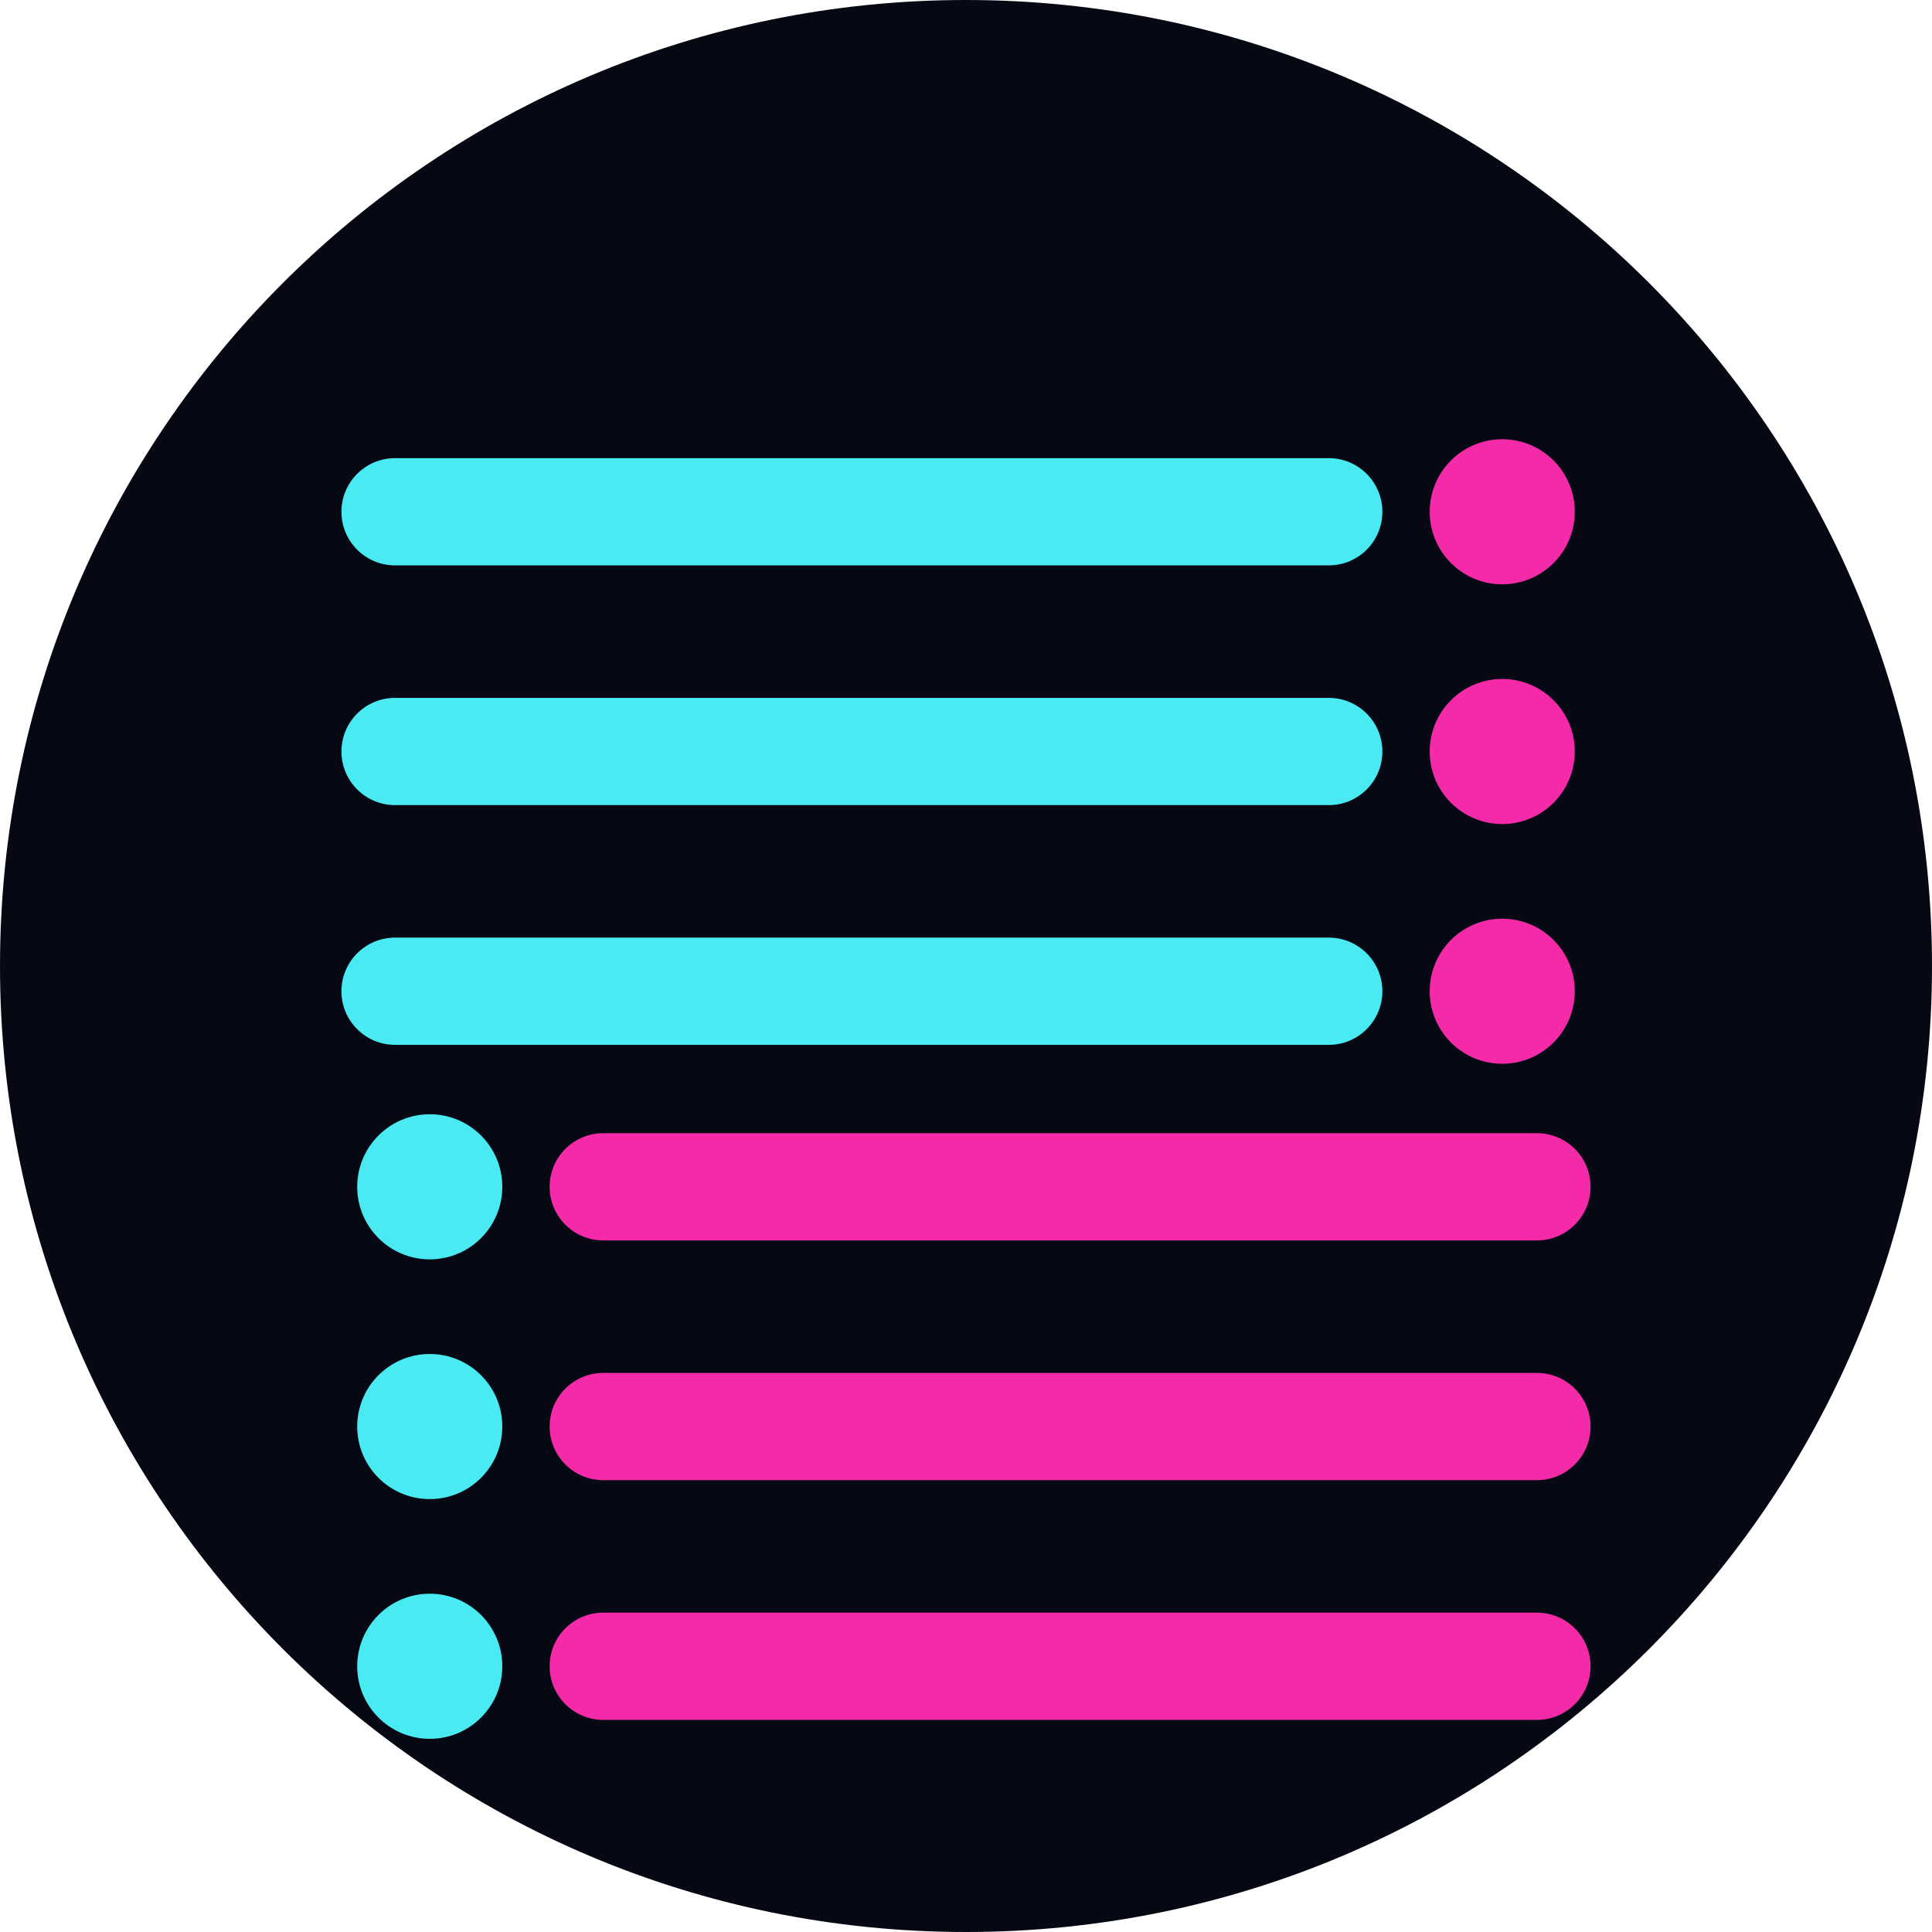
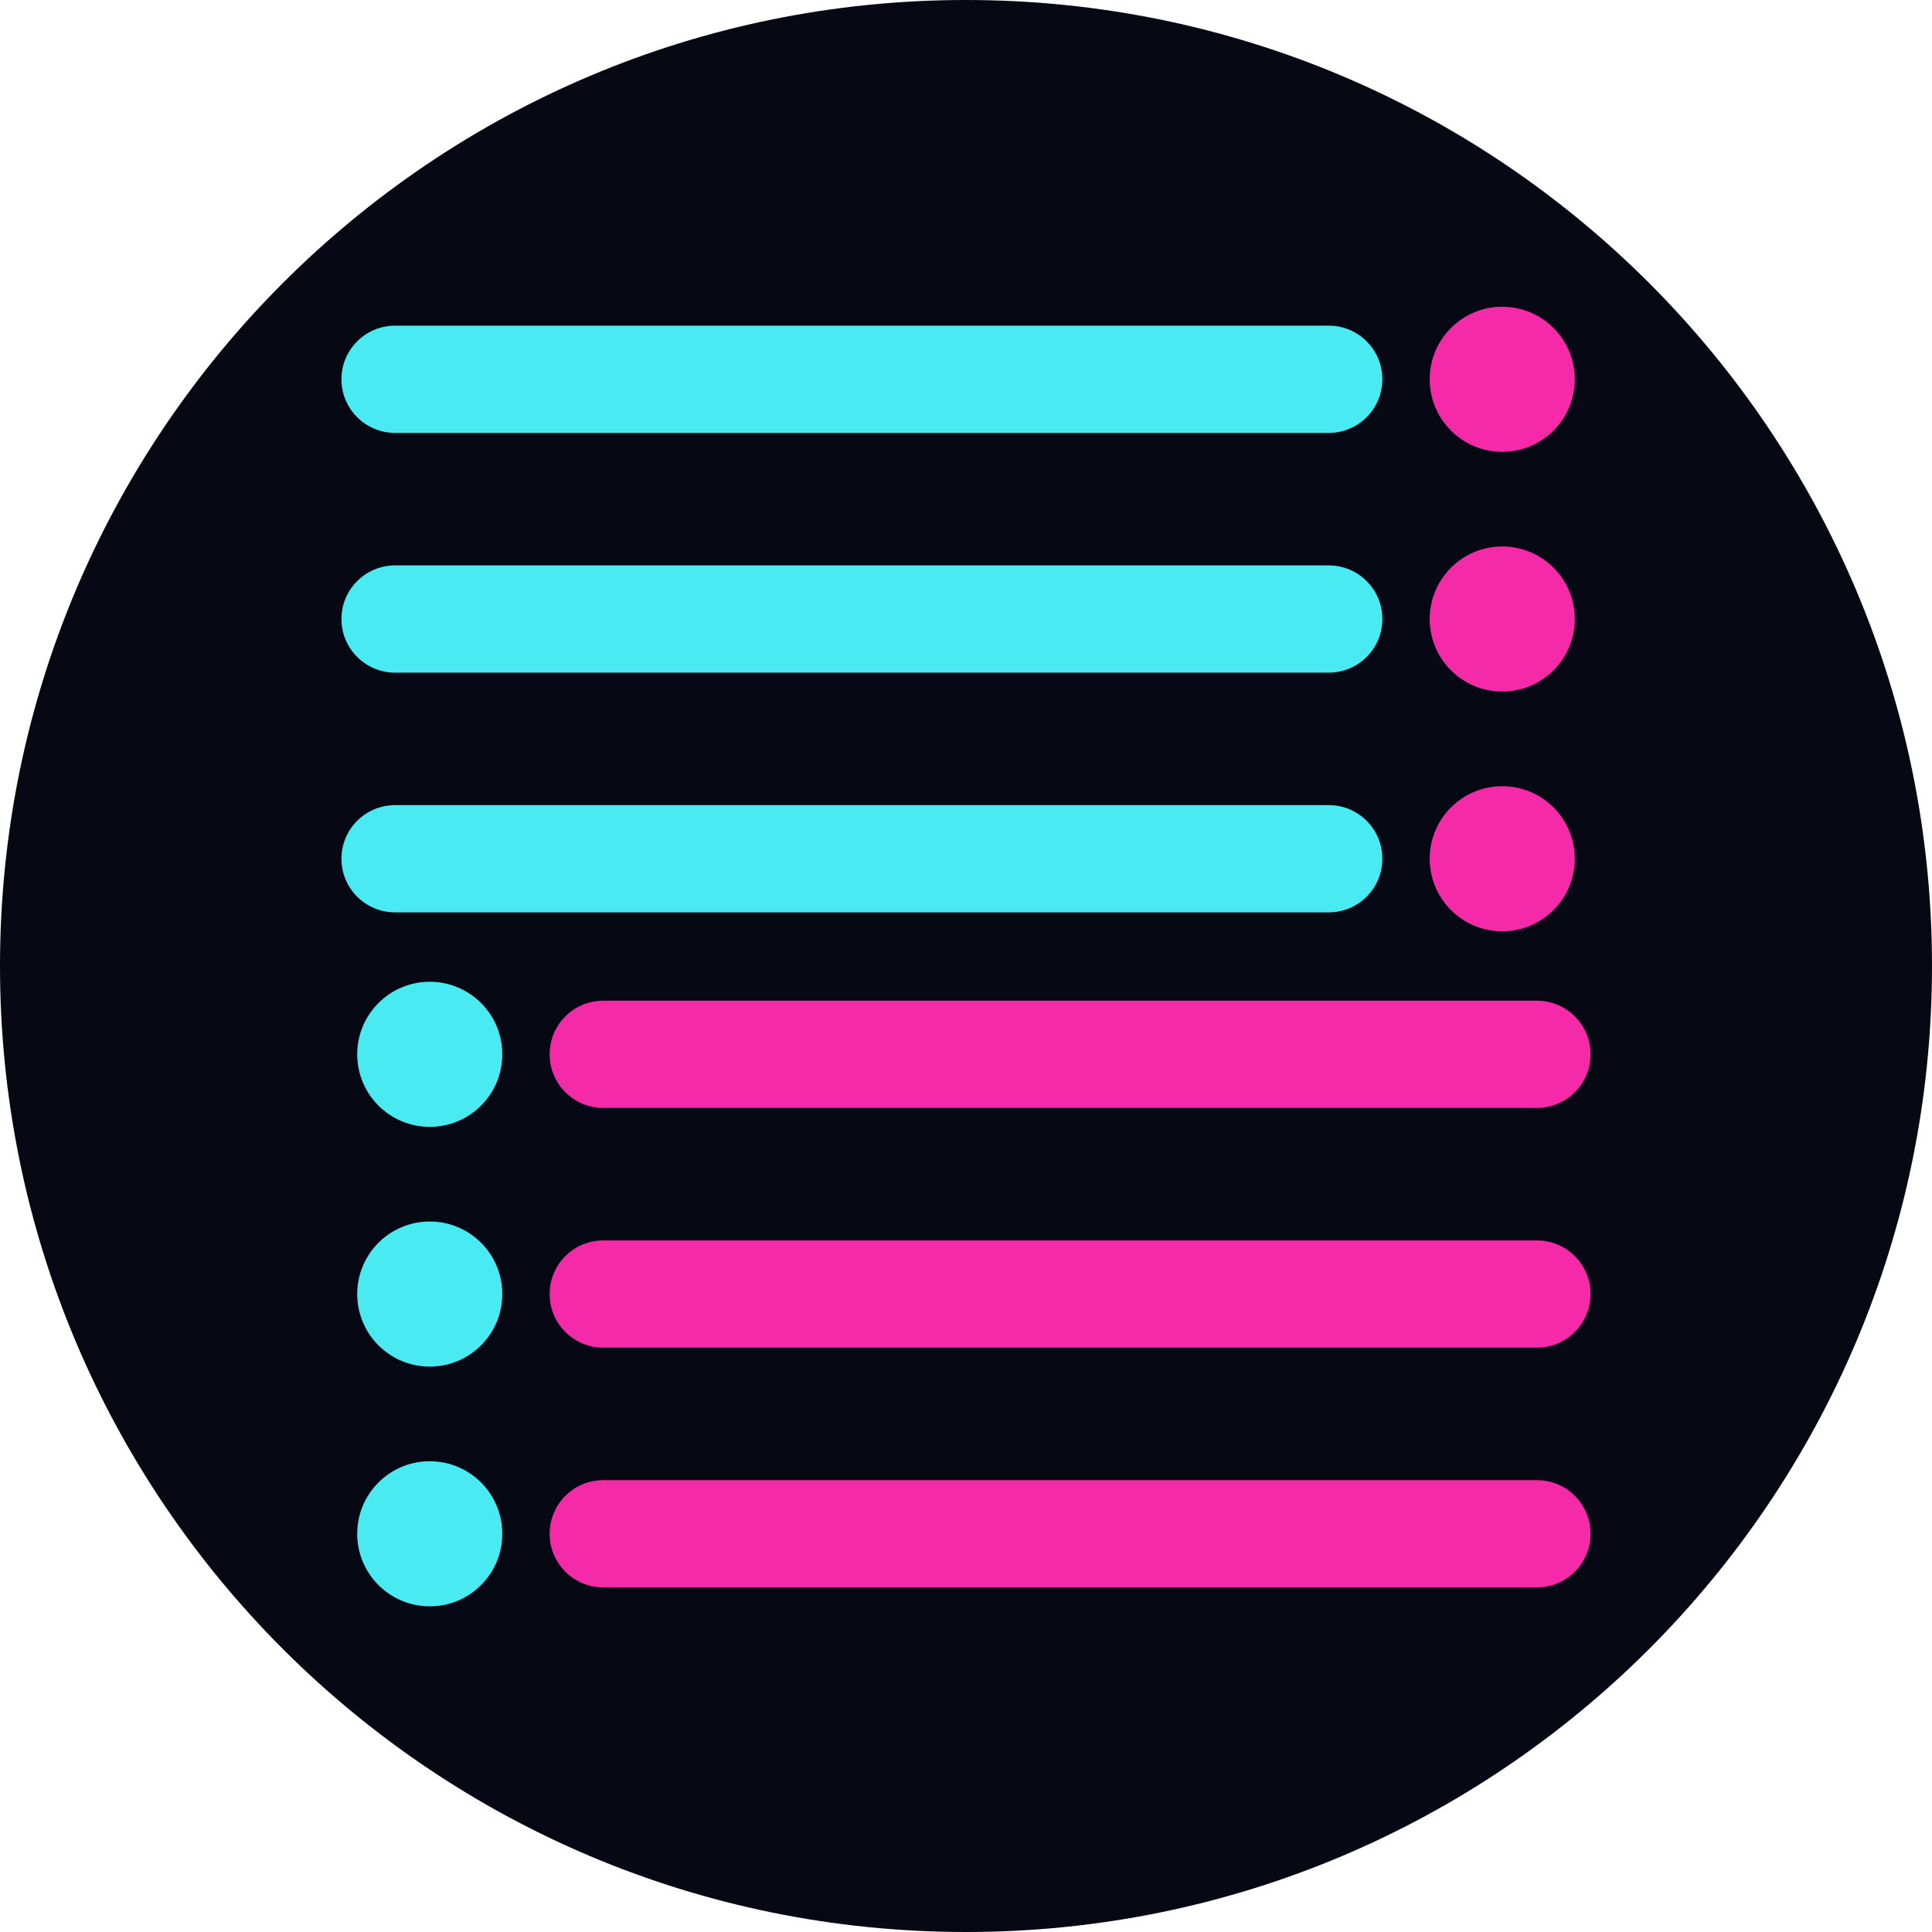
<svg xmlns="http://www.w3.org/2000/svg" viewBox="0 0 512 512">
  <circle cx="256" cy="256" r="256" fill="#060914" />
  <g transform="translate(42 42) scale(.8359375)">
    <g fill="#49eaf2">
-       <rect x="58" y="95" width="330" height="34" rx="17" />
-       <rect x="58" y="171" width="330" height="34" rx="17" />
-       <rect x="58" y="247" width="330" height="34" rx="17" />
-       <circle cx="86" cy="326" r="23" />
-       <circle cx="86" cy="402" r="23" />
-       <circle cx="86" cy="478" r="23" />
+       <rect x="58" y="53" width="330" height="34" rx="17" />
+       <rect x="58" y="129" width="330" height="34" rx="17" />
+       <rect x="58" y="205" width="330" height="34" rx="17" />
+       <circle cx="86" cy="284" r="23" />
+       <circle cx="86" cy="360" r="23" />
+       <circle cx="86" cy="436" r="23" />
    </g>
    <g fill="#f42aa8">
-       <circle cx="426" cy="112" r="23" />
-       <circle cx="426" cy="188" r="23" />
-       <circle cx="426" cy="264" r="23" />
-       <rect x="124" y="309" width="330" height="34" rx="17" />
-       <rect x="124" y="385" width="330" height="34" rx="17" />
-       <rect x="124" y="461" width="330" height="34" rx="17" />
+       <circle cx="426" cy="70" r="23" />
+       <circle cx="426" cy="146" r="23" />
+       <circle cx="426" cy="222" r="23" />
+       <rect x="124" y="267" width="330" height="34" rx="17" />
+       <rect x="124" y="343" width="330" height="34" rx="17" />
+       <rect x="124" y="419" width="330" height="34" rx="17" />
    </g>
  </g>
</svg>
